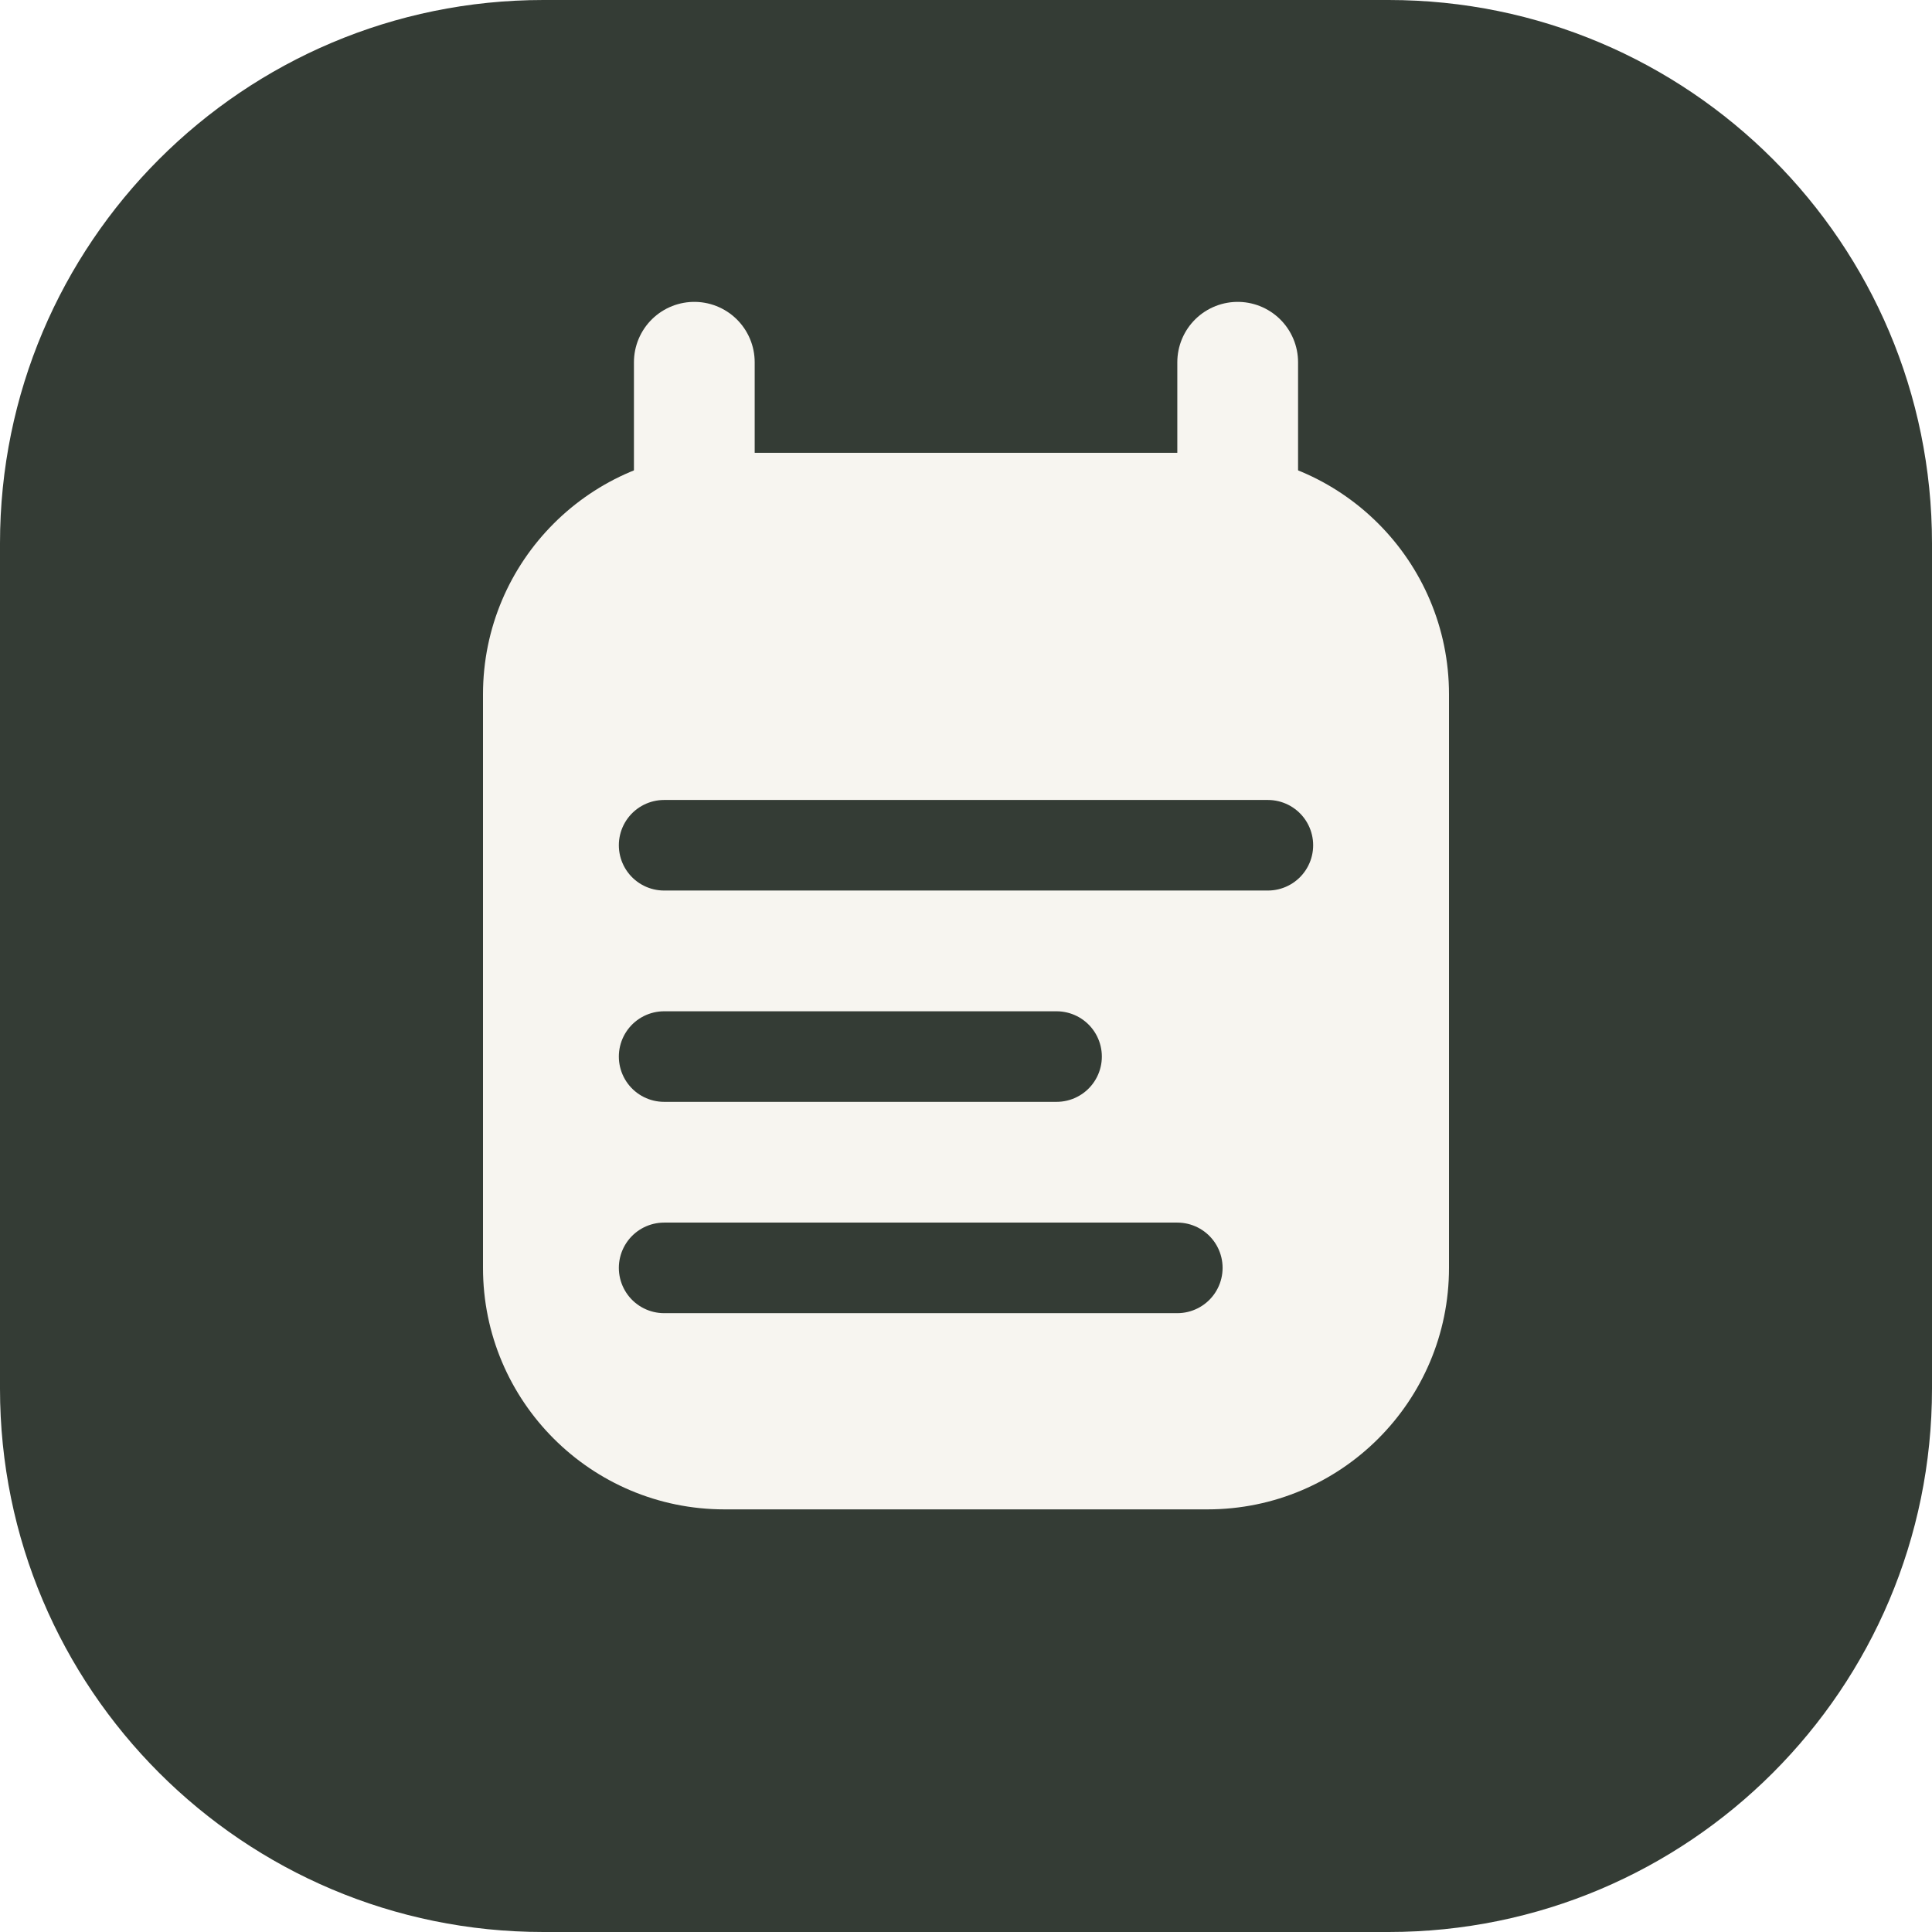
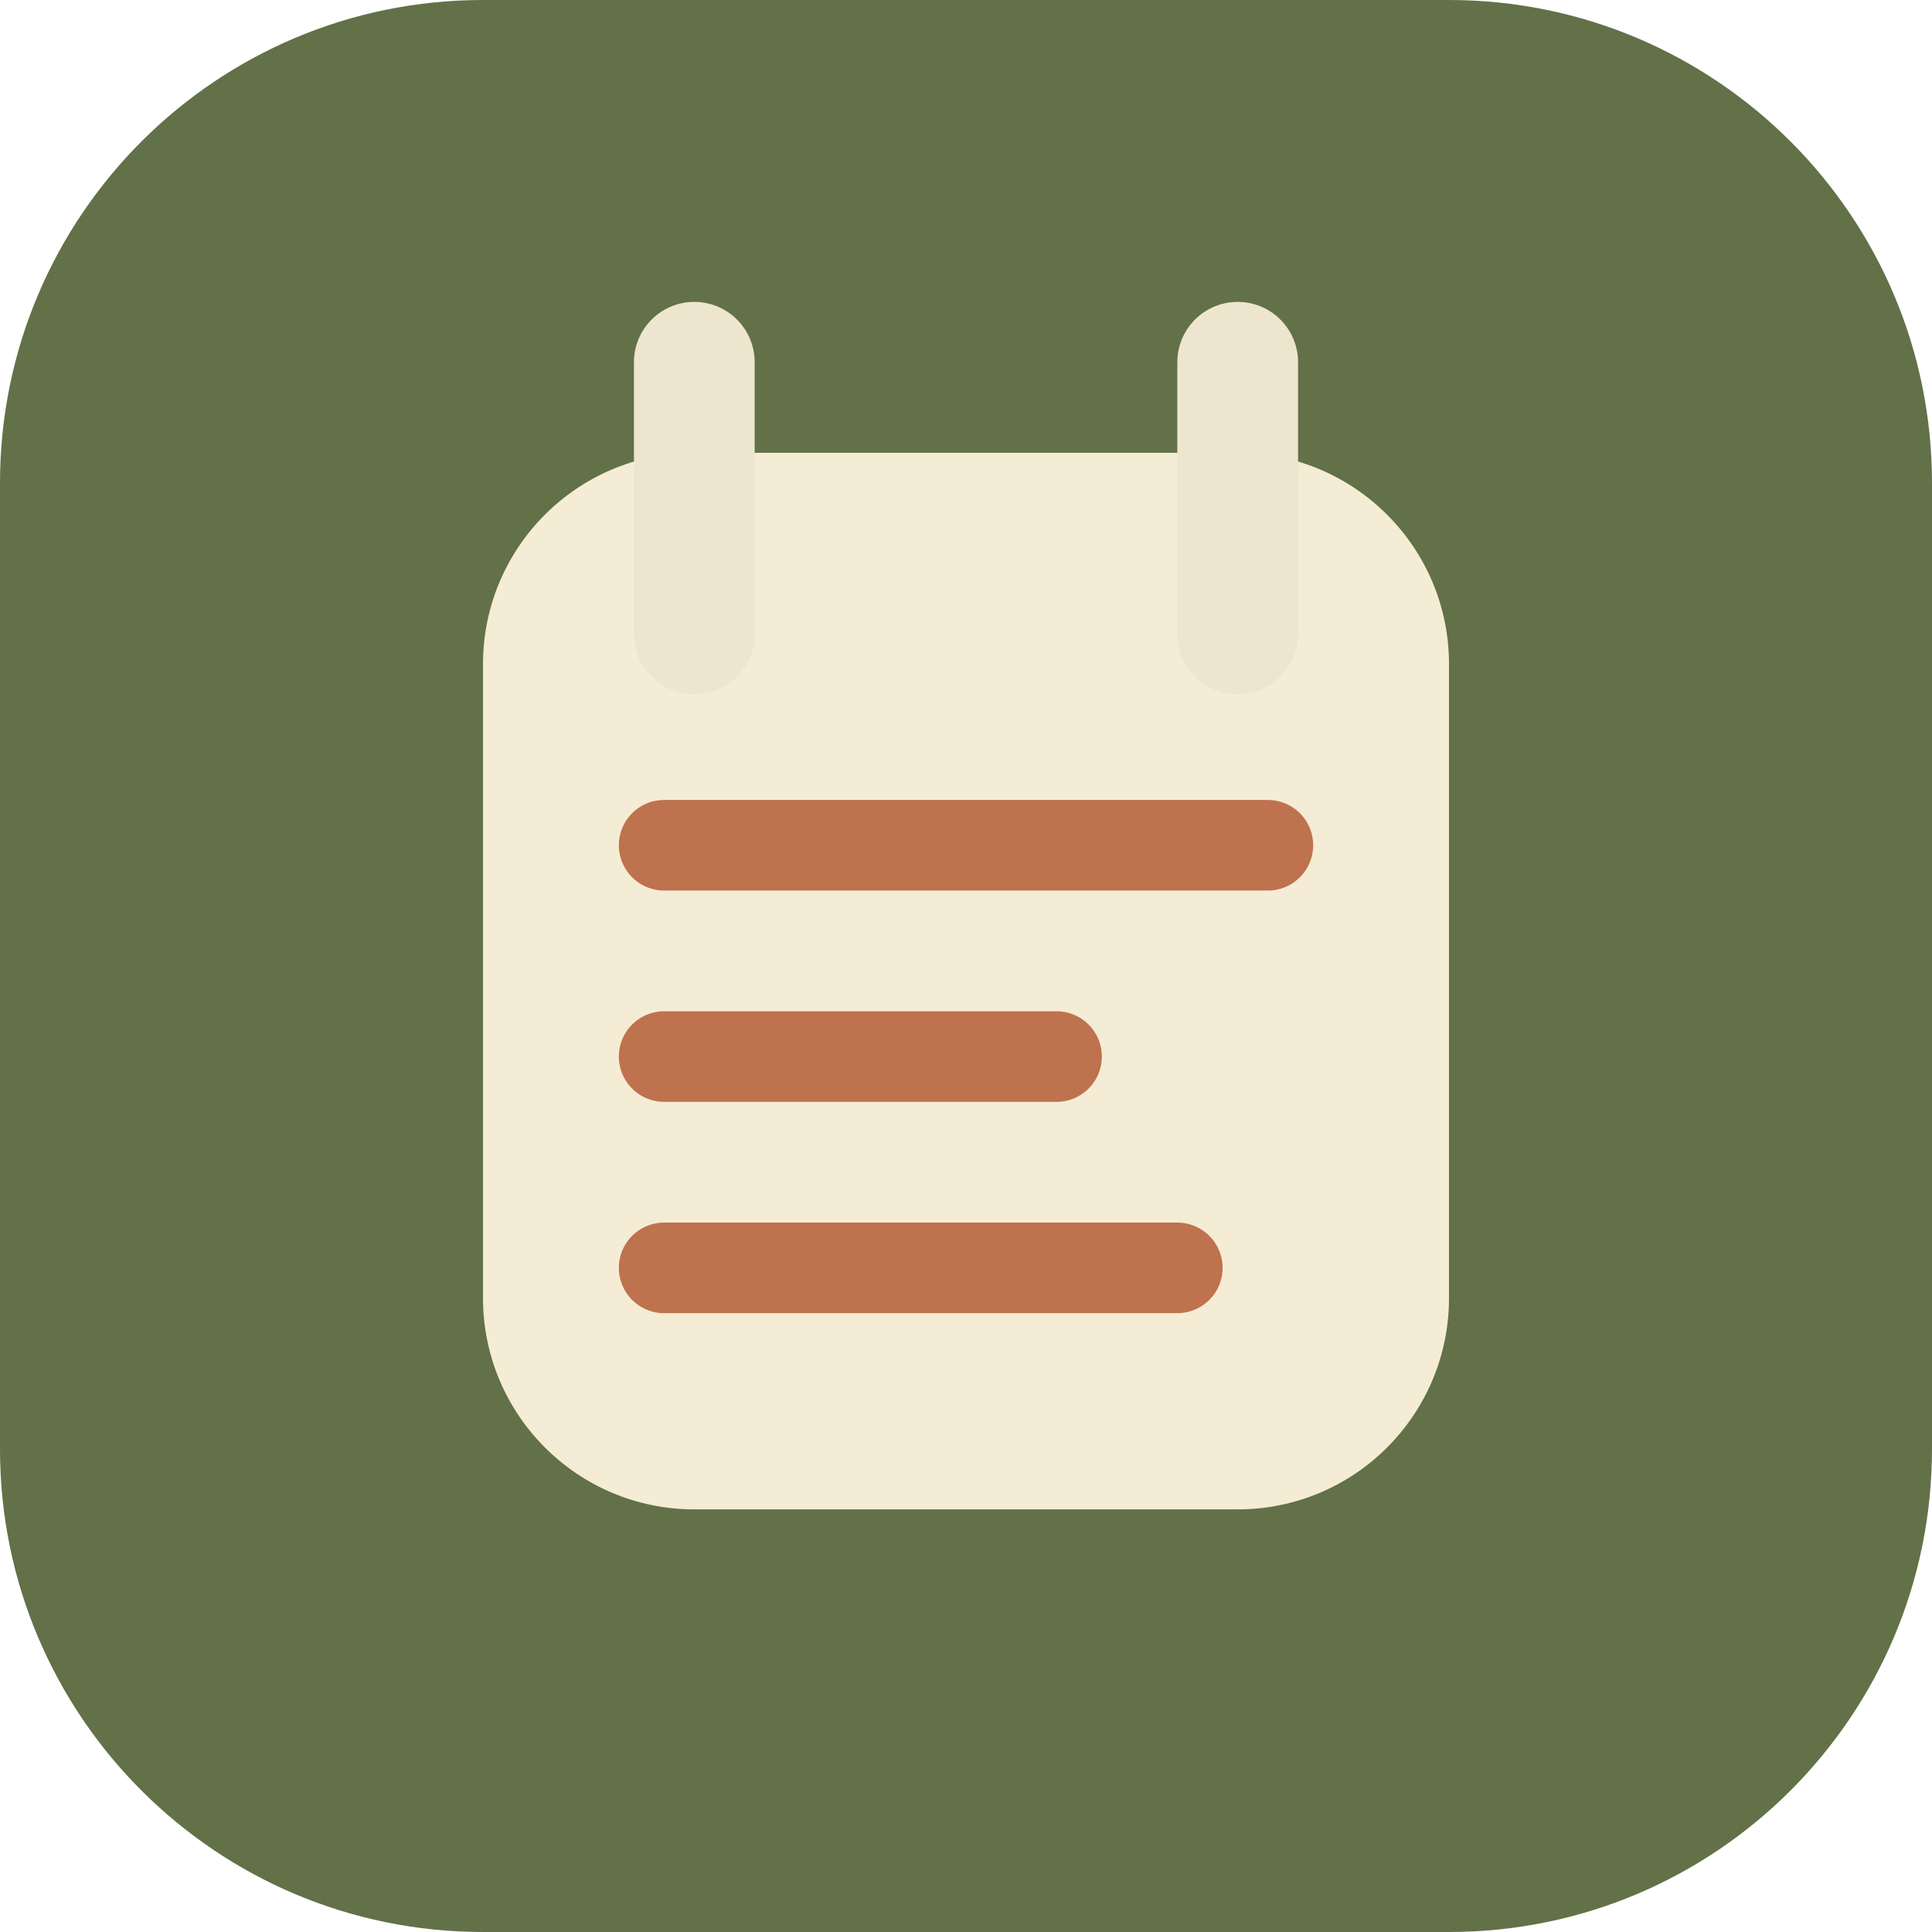
<svg xmlns="http://www.w3.org/2000/svg" viewBox="0 0 64 64">
-   <rect width="64" height="64" rx="18" fill="#343c35" />
-   <rect x="16" y="15" width="32" height="35" rx="8" fill="#f7f5f0" />
-   <path d="M23 12v9M41 12v9" fill="none" stroke="#f7f5f0" stroke-width="4" stroke-linecap="round" />
-   <path d="M22 28h20M22 35h13M22 42h17" fill="none" stroke="#343c35" stroke-width="3" stroke-linecap="round" />
+   <rect width="64" height="64" rx="16" fill="#627147" />
+   <rect x="16" y="15" width="32" height="35" rx="7" fill="#f5ecd5" />
+   <path d="M23 12v9M41 12v9" fill="none" stroke="#eee5cf" stroke-width="4" stroke-linecap="round" />
+   <path d="M22 28h20M22 35h13M22 42h17" fill="none" stroke="#be724d" stroke-width="3" stroke-linecap="round" />
</svg>
